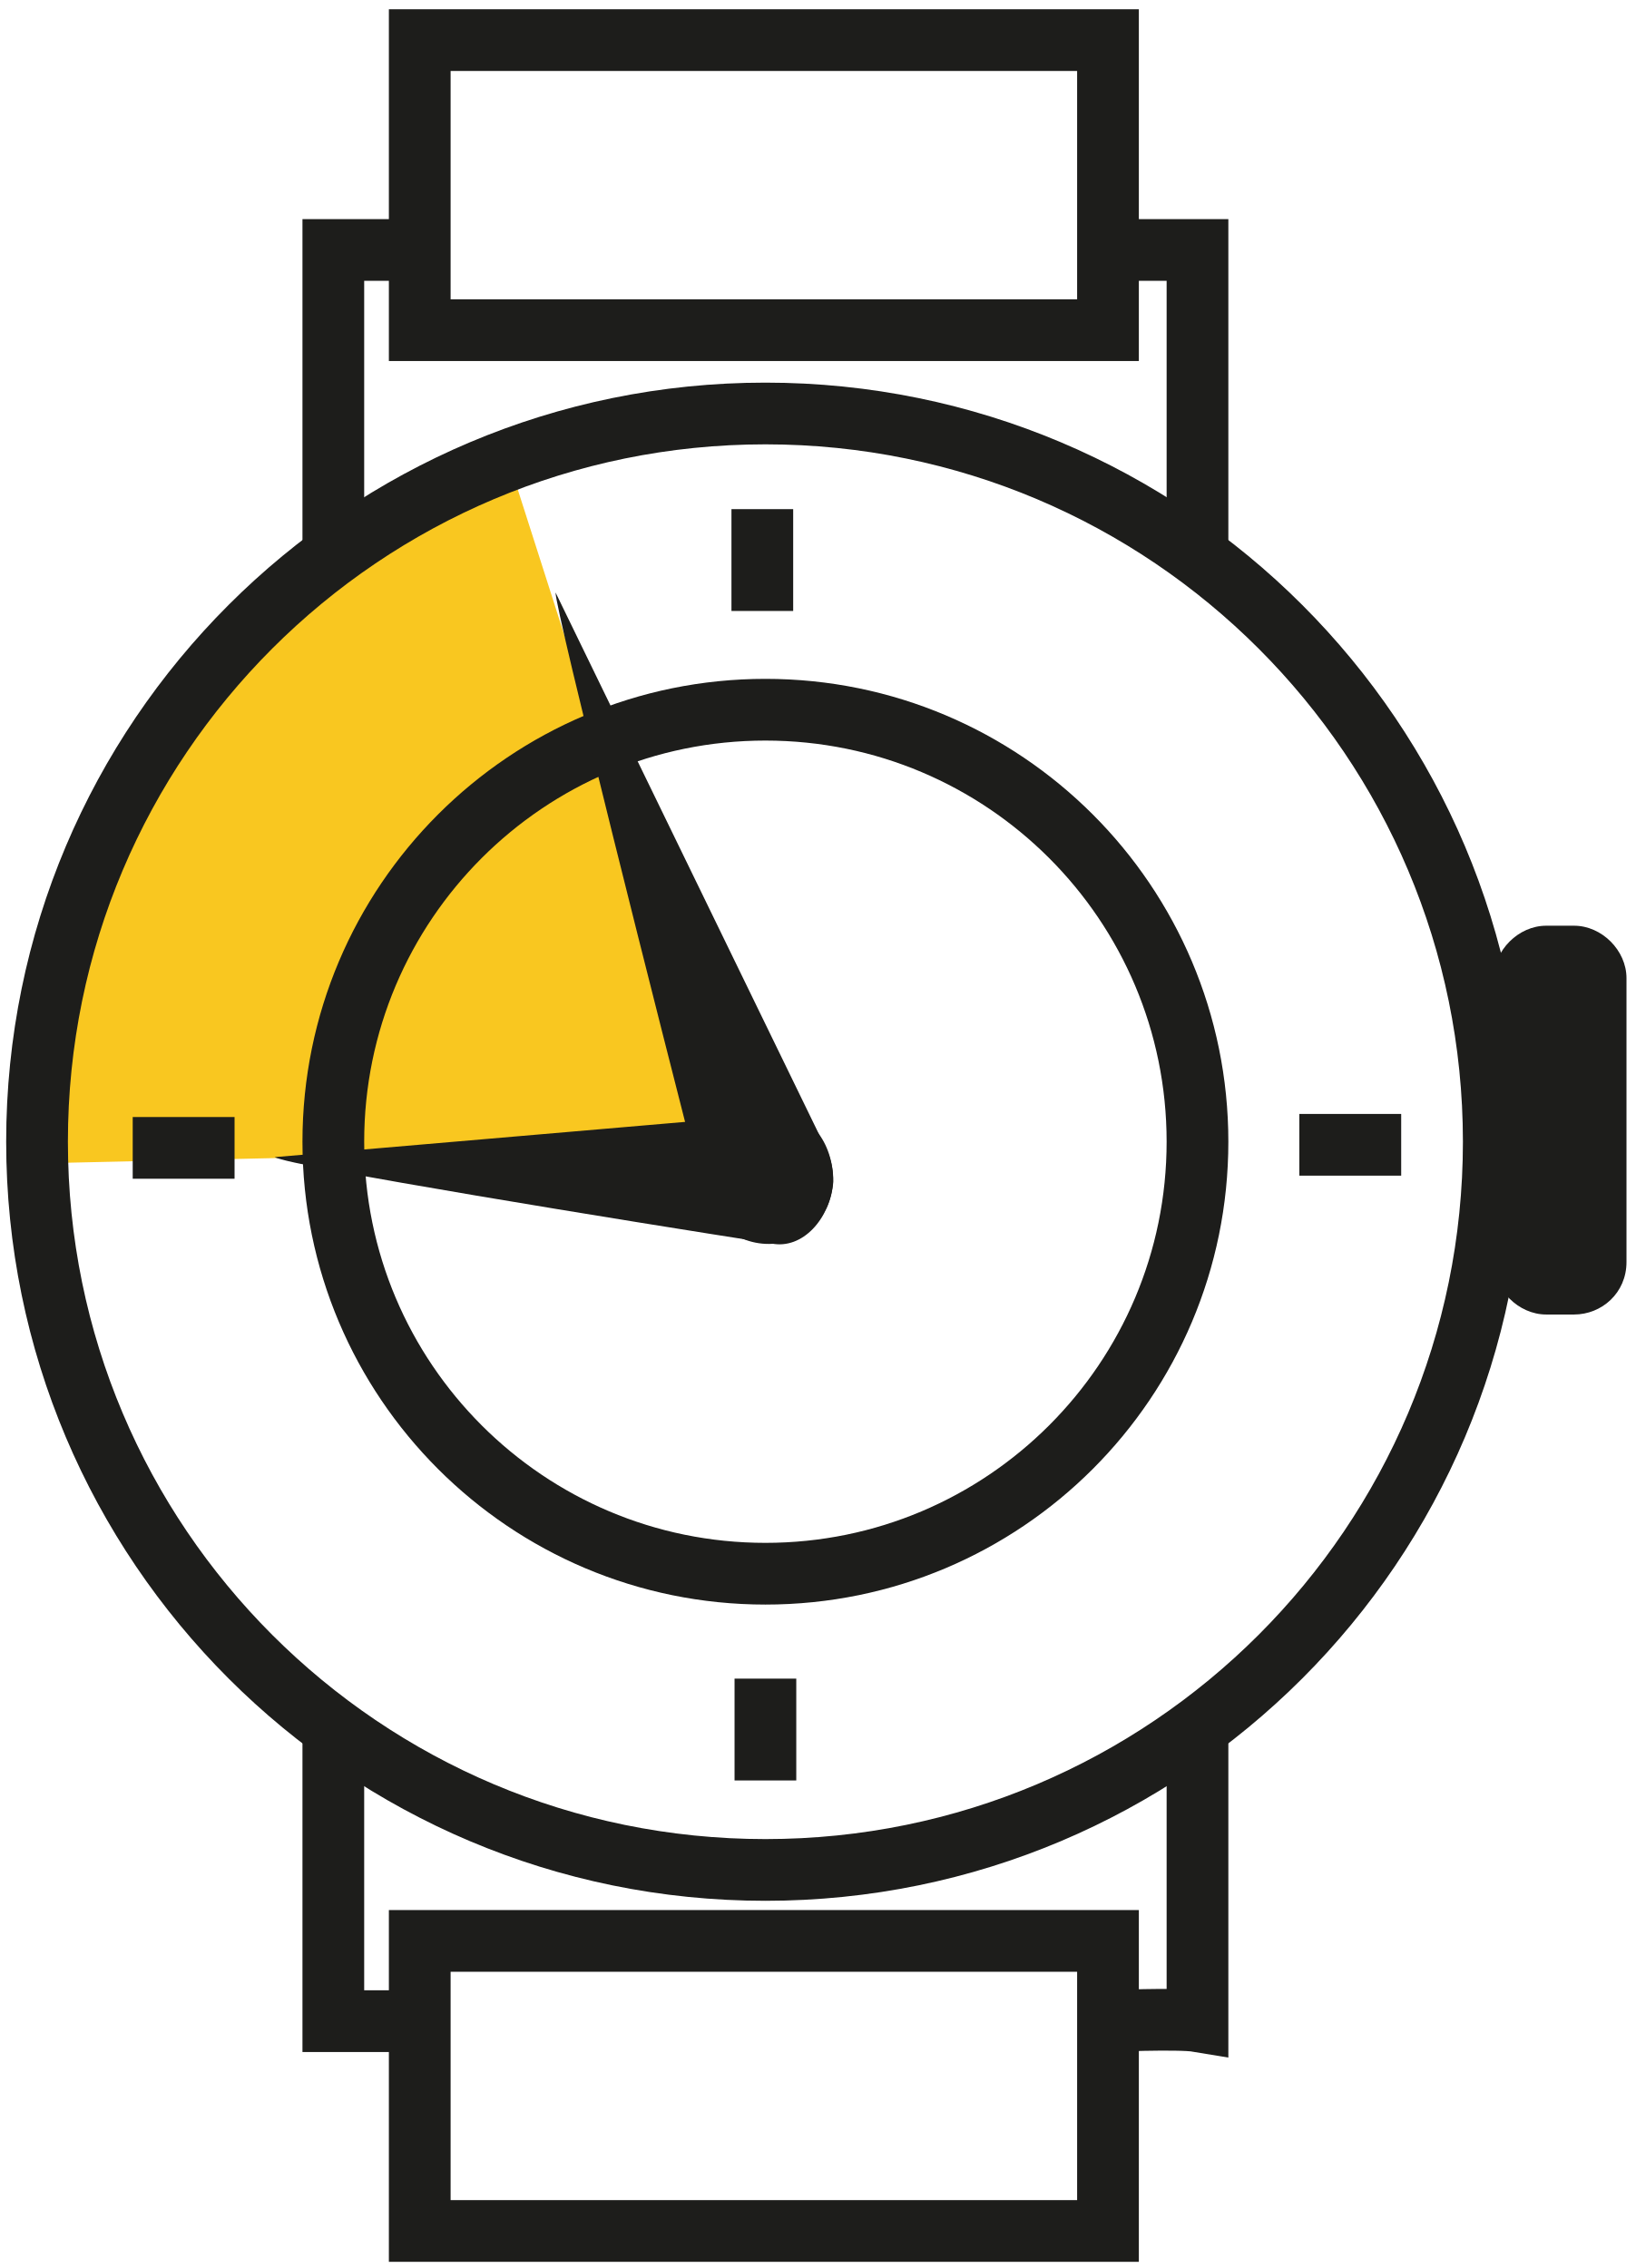
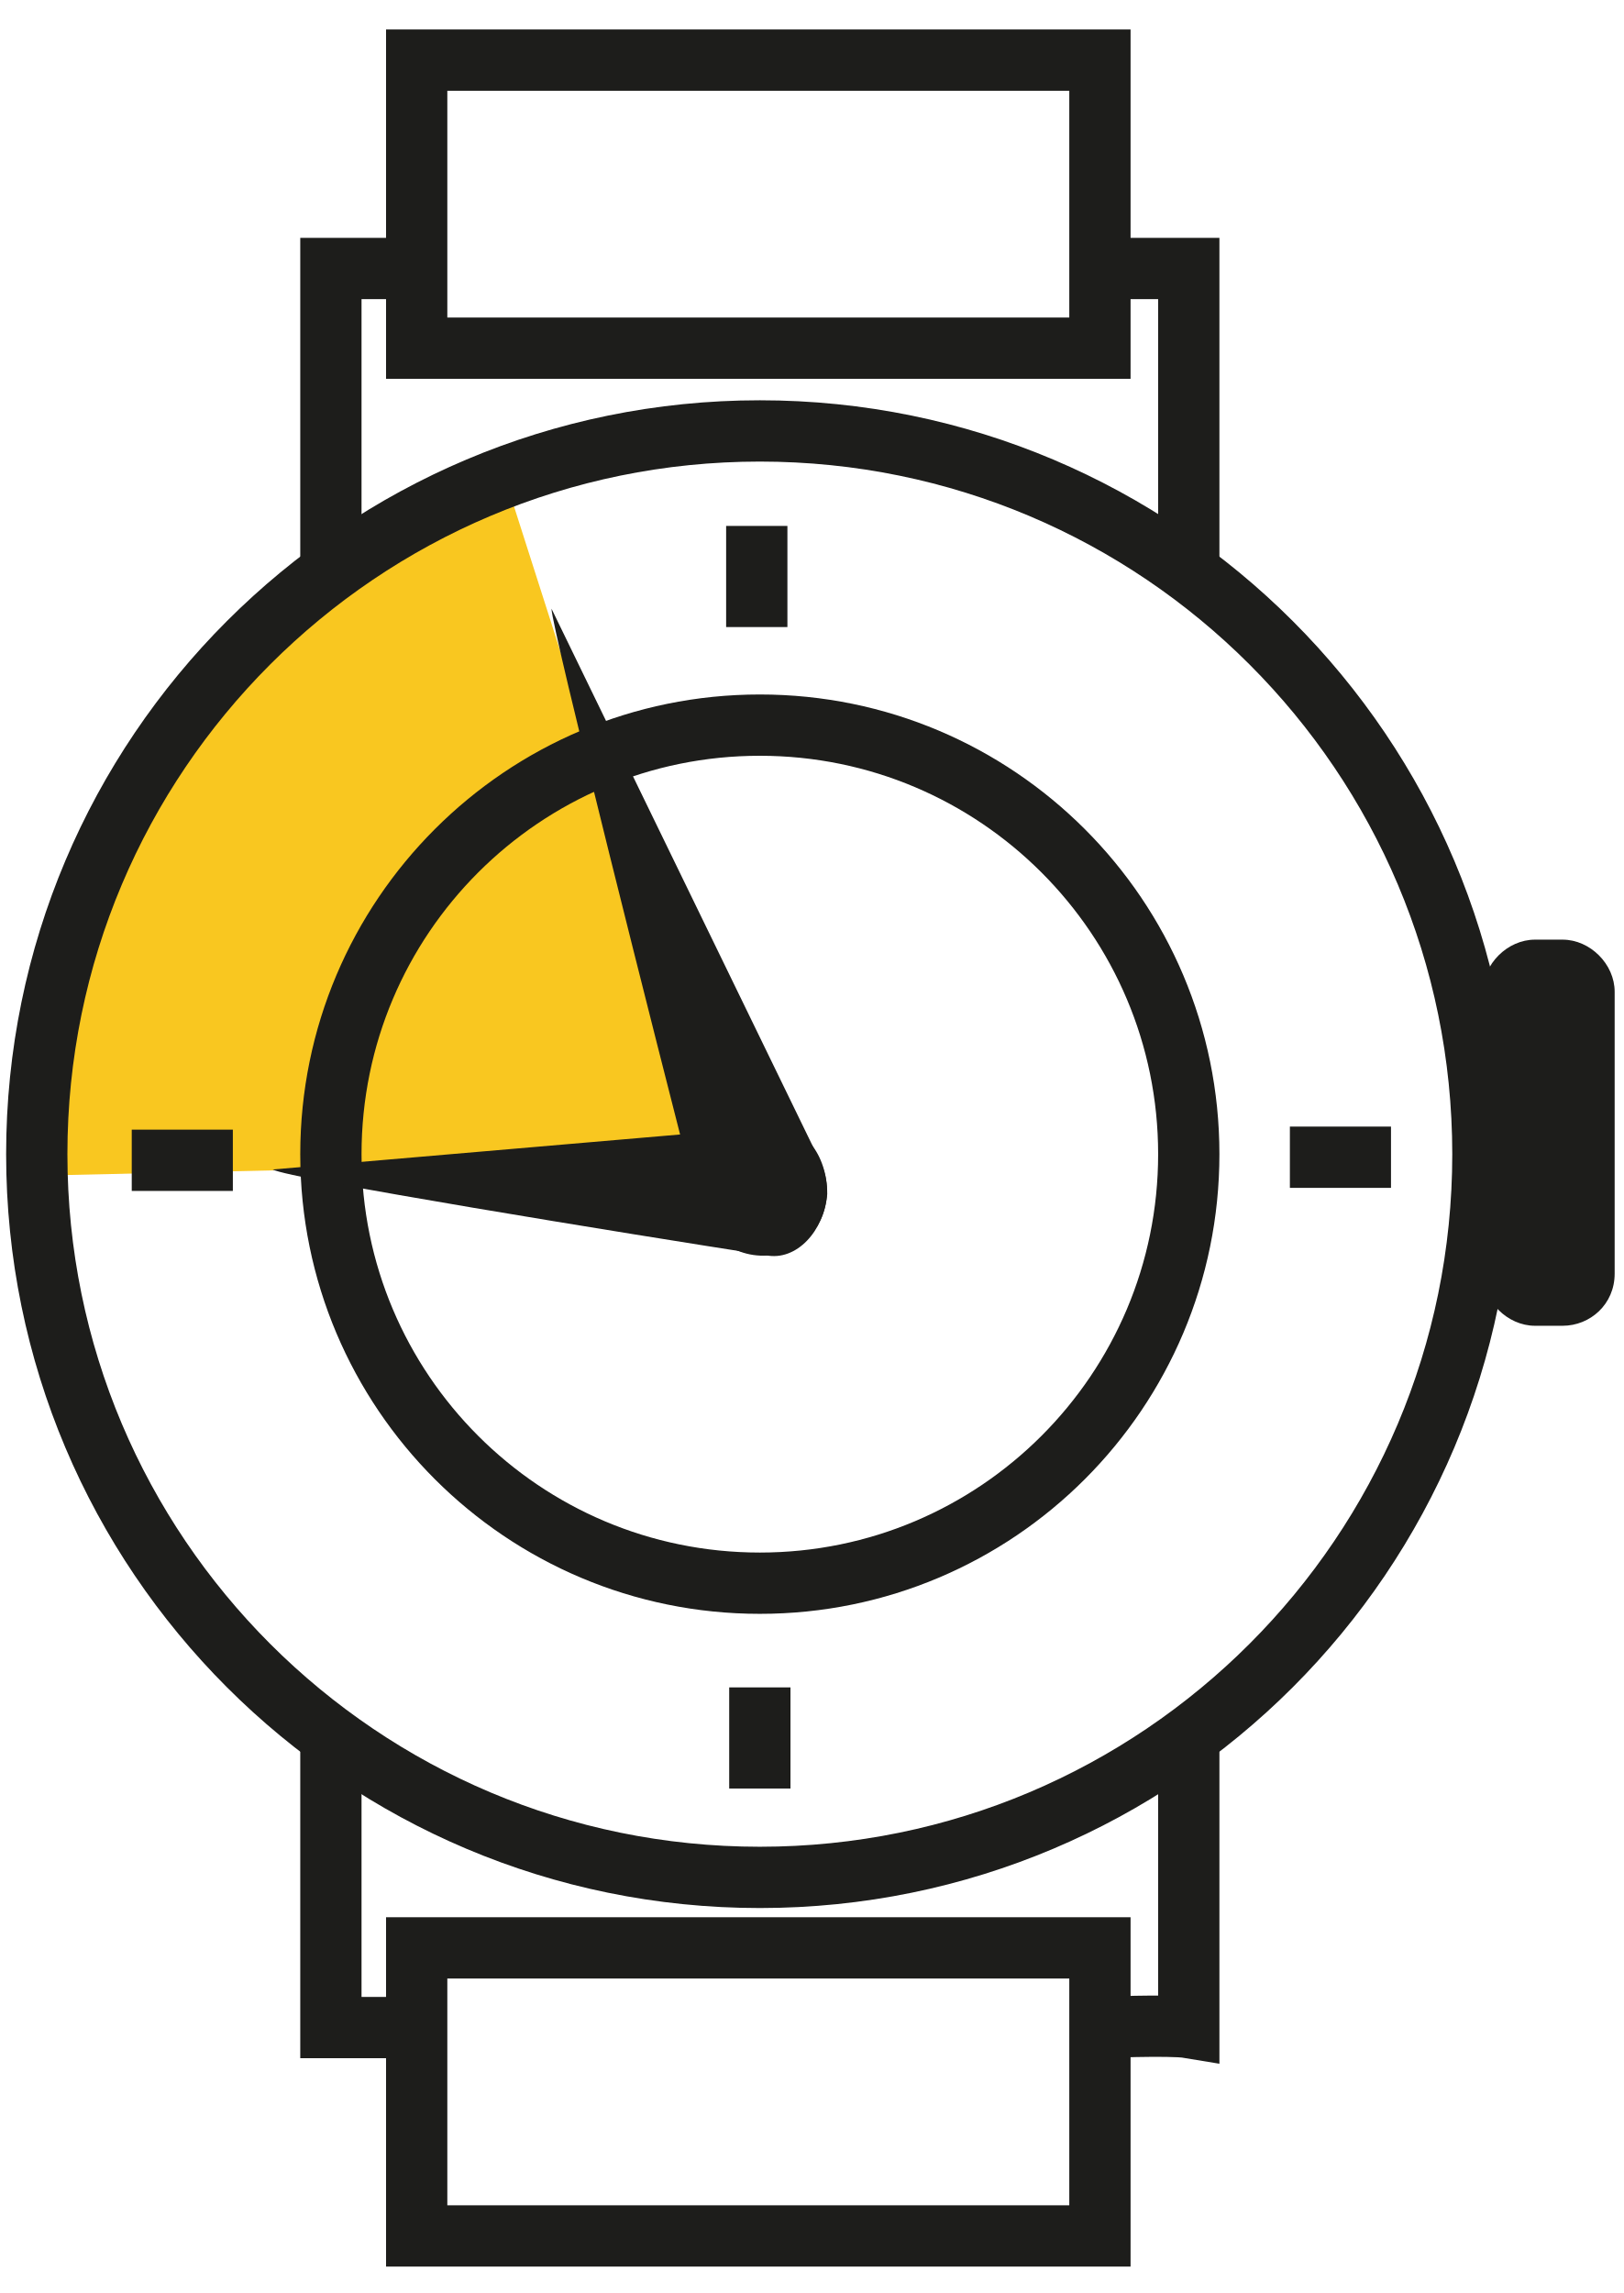
- <svg xmlns="http://www.w3.org/2000/svg" viewBox="0 0 53 73.5">
+ <svg xmlns="http://www.w3.org/2000/svg" width="34" height="48" viewBox="0 0 53 73.5">
  <path fill="#F9C720" d="M1.3 37.7l22.3-.5L16.5 15S2.3 21.6 1.3 37.7z" />
  <circle fill="none" stroke="#1D1D1B" stroke-width="2" stroke-miterlimit="10" cx="24.8" cy="37" r="23.6" />
  <circle fill="none" stroke="#1D1D1B" stroke-width="2" stroke-miterlimit="10" cx="24.8" cy="37" r="14" />
  <path fill="none" stroke="#1D1D1B" stroke-width="2" stroke-miterlimit="10" d="M38.8 18V8.1h-2.9M10.8 18V8.1h2.8m-2.8 47.5v9.9h2.8m25.2-9.9v9.9c-.6-.1-3 0-3 0" />
  <path fill="#1D1D1B" d="M51 42.6h-.9c-.9 0-1.7-.8-1.7-1.7v-9.2c0-.9.8-1.7 1.7-1.7h.9c.9 0 1.7.8 1.7 1.7v9.2c0 1-.8 1.7-1.7 1.7z" />
  <path fill="none" stroke="#1D1D1B" stroke-width="2" stroke-miterlimit="10" d="M13.6 62.9h22.3v9.4H13.6zm0-61.6h22.3v9.4H13.6z" />
  <path fill="#1D1D1B" d="M18 19.2c0 .6 3.4 14.1 4.8 19.5.3 1.2 1.6 1.9 2.8 1.5 1.2-.4 1.7-1.8 1.2-2.9L18 19.2z" />
  <path fill="#1D1D1B" d="M8.9 37.5c.5.3 11.6 2.1 16.1 2.8 1 .2 1.9-.8 2-2 0-1.3-.8-2.3-1.8-2.2L8.9 37.5z" />
  <path d="M24.7 16.5v3.3m.1 34.6v3.3m20.6-20.6h-3.3m-34.5.1H4.3" fill="none" stroke="#1D1D1B" stroke-width="2" stroke-miterlimit="10" />
</svg>
